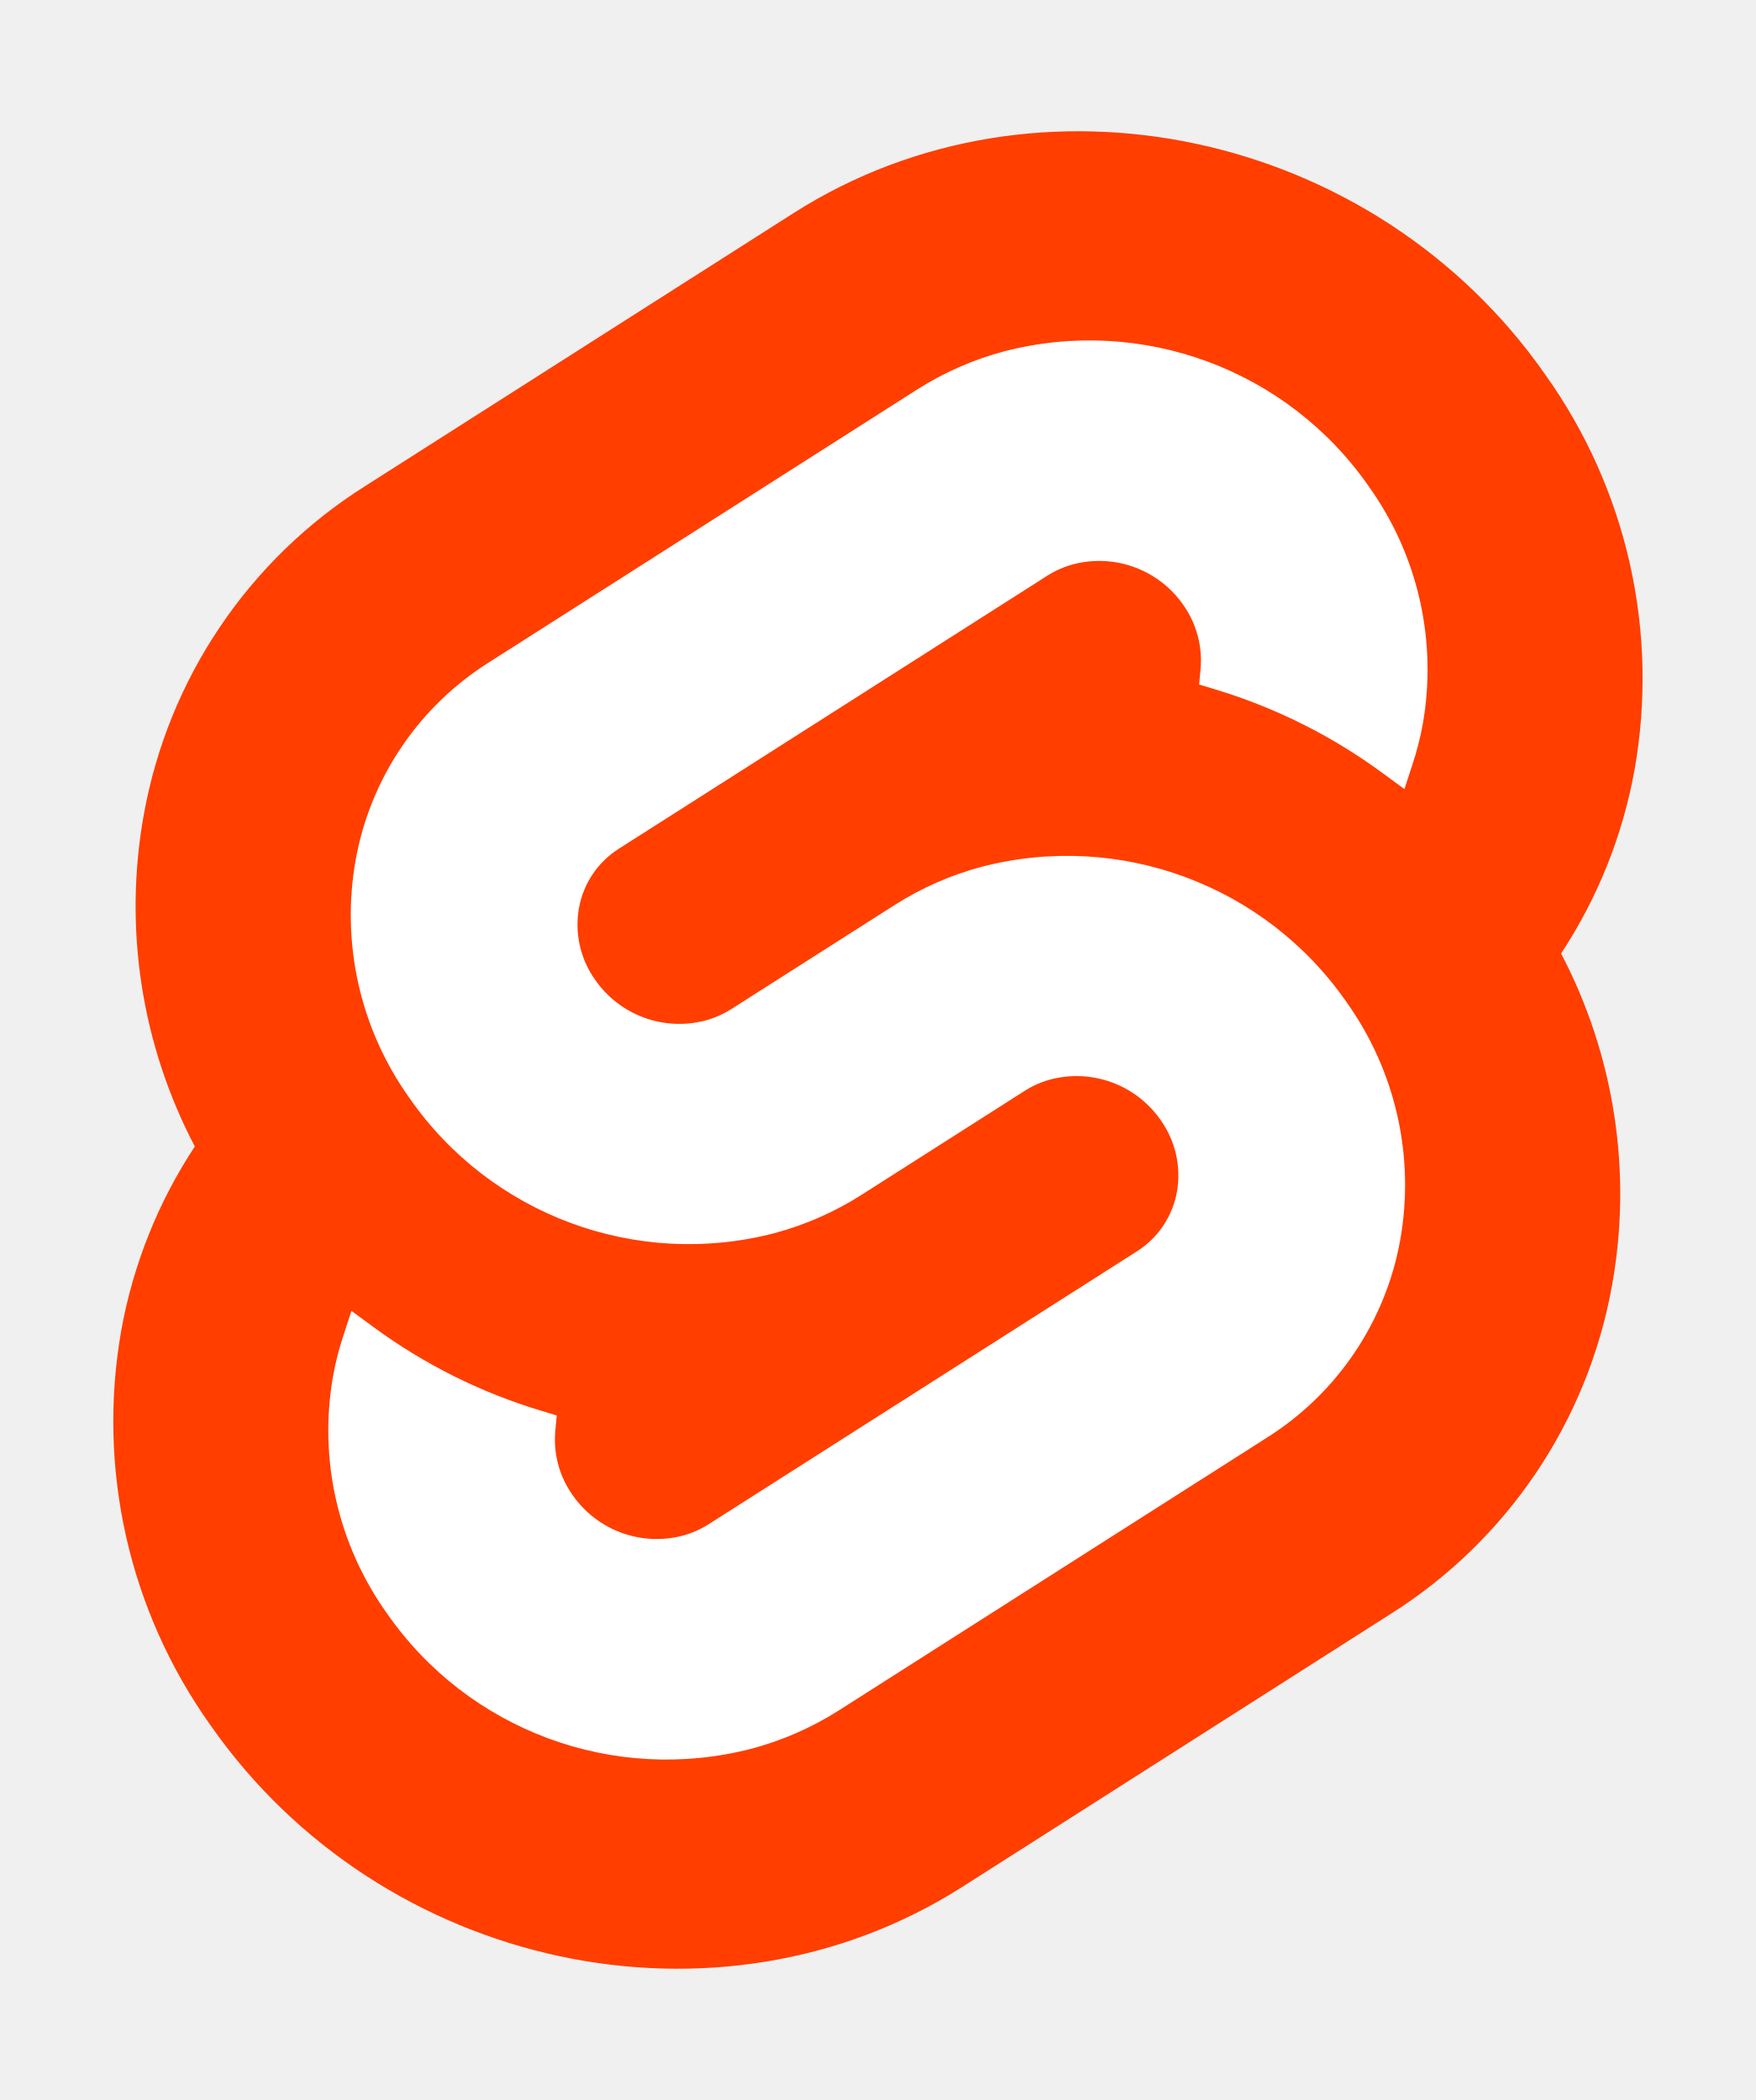
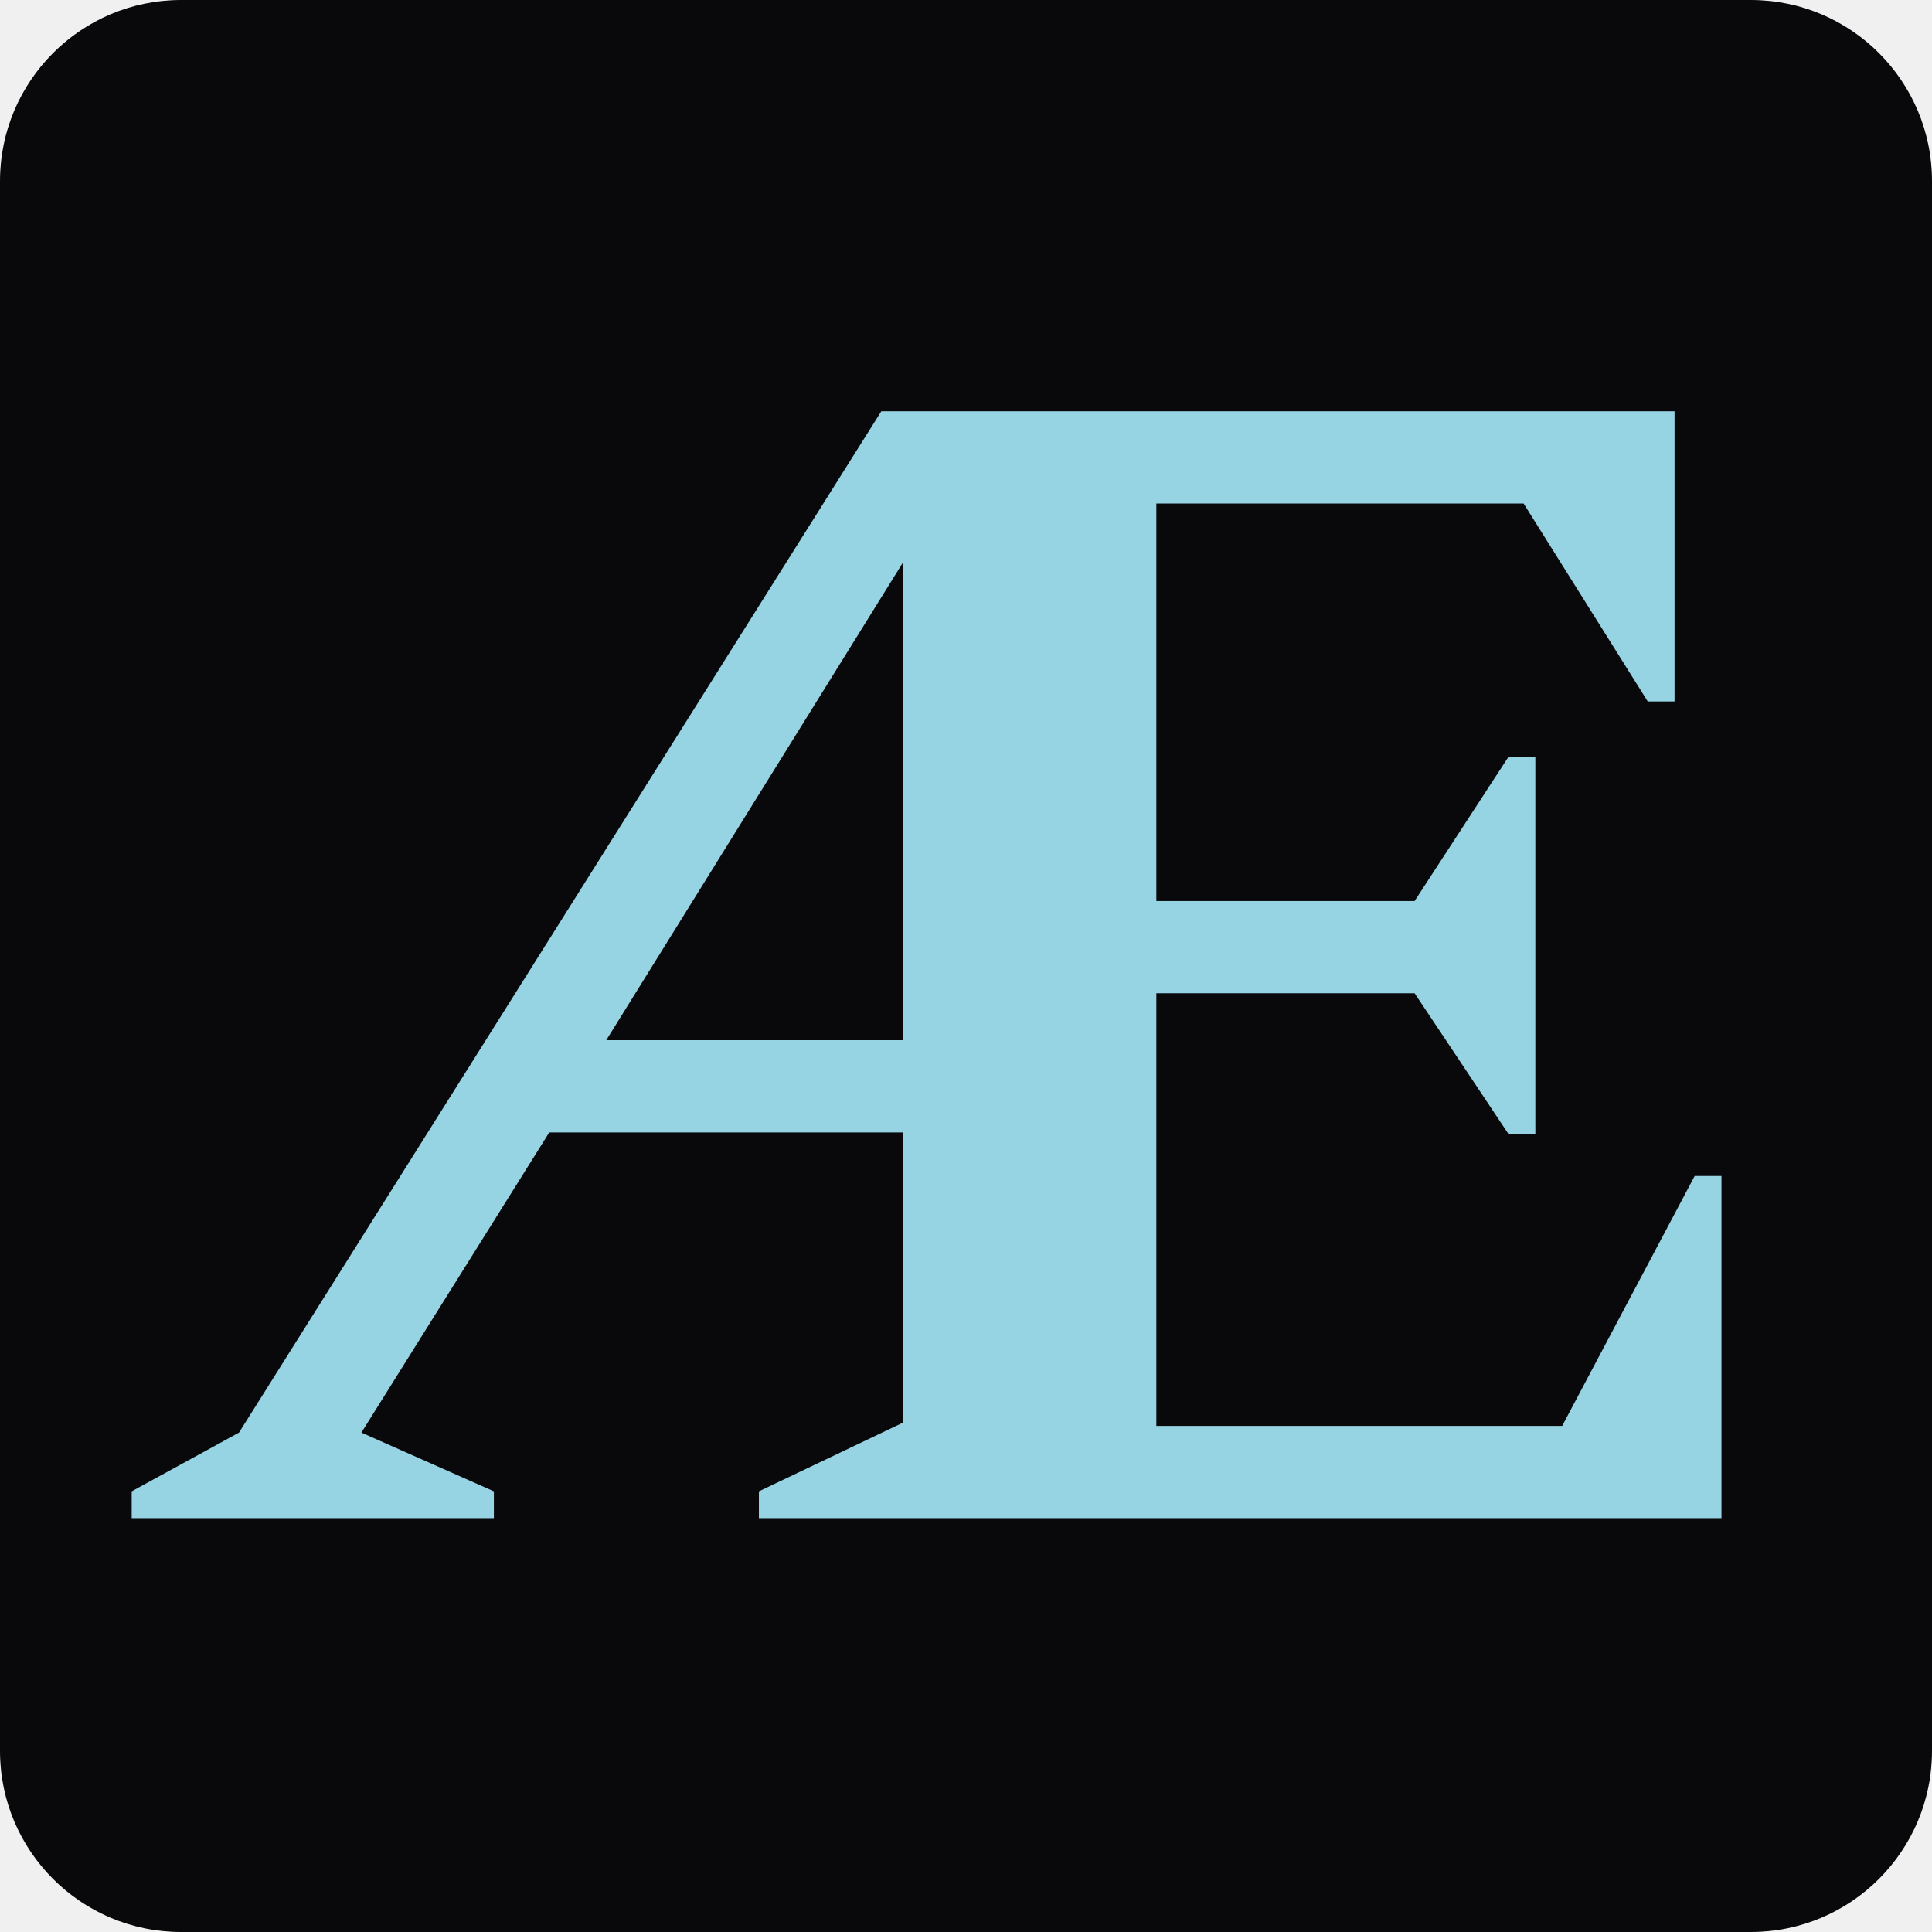
- <svg xmlns="http://www.w3.org/2000/svg" width="107" height="128" viewBox="0 0 107 128">
-   <path d="M94.157 22.819c-10.4-14.885-30.94-19.297-45.792-9.835L22.282 29.608A29.92 29.92 0 0 0 8.764 49.65a31.5 31.5 0 0 0 3.108 20.231 30 30 0 0 0-4.477 11.183 31.9 31.9 0 0 0 5.448 24.116c10.402 14.887 30.942 19.297 45.791 9.835l26.083-16.624A29.92 29.92 0 0 0 98.235 78.35a31.53 31.53 0 0 0-3.105-20.232 30 30 0 0 0 4.474-11.182 31.88 31.88 0 0 0-5.447-24.116" style="fill:#ff3e00" />
-   <path d="M45.817 106.582a20.72 20.72 0 0 1-22.237-8.243 19.17 19.17 0 0 1-3.277-14.503 18 18 0 0 1 .624-2.435l.49-1.498 1.337.981a33.6 33.6 0 0 0 10.203 5.098l.97.294-.09.968a5.85 5.85 0 0 0 1.052 3.878 6.24 6.24 0 0 0 6.695 2.485 5.8 5.8 0 0 0 1.603-.704L69.27 76.28a5.43 5.43 0 0 0 2.45-3.631 5.8 5.8 0 0 0-.987-4.371 6.24 6.24 0 0 0-6.698-2.487 5.7 5.7 0 0 0-1.6.704l-9.953 6.345a19 19 0 0 1-5.296 2.326 20.72 20.72 0 0 1-22.237-8.243 19.17 19.17 0 0 1-3.277-14.502 17.99 17.99 0 0 1 8.13-12.052l26.081-16.623a19 19 0 0 1 5.3-2.329 20.72 20.72 0 0 1 22.237 8.243 19.17 19.17 0 0 1 3.277 14.503 18 18 0 0 1-.624 2.435l-.49 1.498-1.337-.98a33.6 33.6 0 0 0-10.203-5.1l-.97-.294.09-.968a5.86 5.86 0 0 0-1.052-3.878 6.24 6.24 0 0 0-6.696-2.485 5.8 5.8 0 0 0-1.602.704L37.73 51.72a5.42 5.42 0 0 0-2.449 3.63 5.79 5.79 0 0 0 .986 4.372 6.24 6.24 0 0 0 6.698 2.486 5.8 5.8 0 0 0 1.602-.704l9.952-6.342a19 19 0 0 1 5.295-2.328 20.72 20.72 0 0 1 22.237 8.242 19.17 19.17 0 0 1 3.277 14.503 18 18 0 0 1-8.13 12.053l-26.081 16.622a19 19 0 0 1-5.3 2.328" style="fill:#fff" />
+ <svg xmlns="http://www.w3.org/2000/svg" width="368.64pt" height="368.64pt" viewBox="0 0 368.64 368.64">
+   <defs />
+   <rect id="shape0" fill="#09090b" fill-rule="evenodd" stroke-opacity="0" stroke="#000000" stroke-width="0" stroke-linecap="square" stroke-linejoin="bevel" width="368.64" height="368.64" rx="34.56" ry="34.56" />
+   <g id="group0" transform="translate(19.68188, 289.675)" fill="none">
+     <path id="shape1" fill="#96d3e3" stroke-opacity="0" stroke="#000000" stroke-width="0" stroke-linecap="square" stroke-linejoin="bevel" d="M148.477 -211.196L299.835 -211.196L299.835 -155.835L294.716 -155.835L271.035 -193.601L200.959 -193.601L200.959 -117.754L250.234 -117.754L268.155 -145.282L273.274 -145.282L273.274 -73.282L268.155 -73.282L250.234 -100.159L200.959 -100.159L200.959 -17.595L278.392 -17.595L303.671 -65.284L308.79 -65.284L308.79 0L125.123 0L125.123 -5.119L152.64 -18.236L152.64 -73.597L85.118 -73.597L49.275 -16.324L74.554 -5.119L74.554 0L5.445 0L5.445 -5.119L25.92 -16.324L148.477 -211.196M95.996 -91.204L152.64 -91.204L152.64 -182.396L95.996 -91.204" />
+   </g>
</svg>
